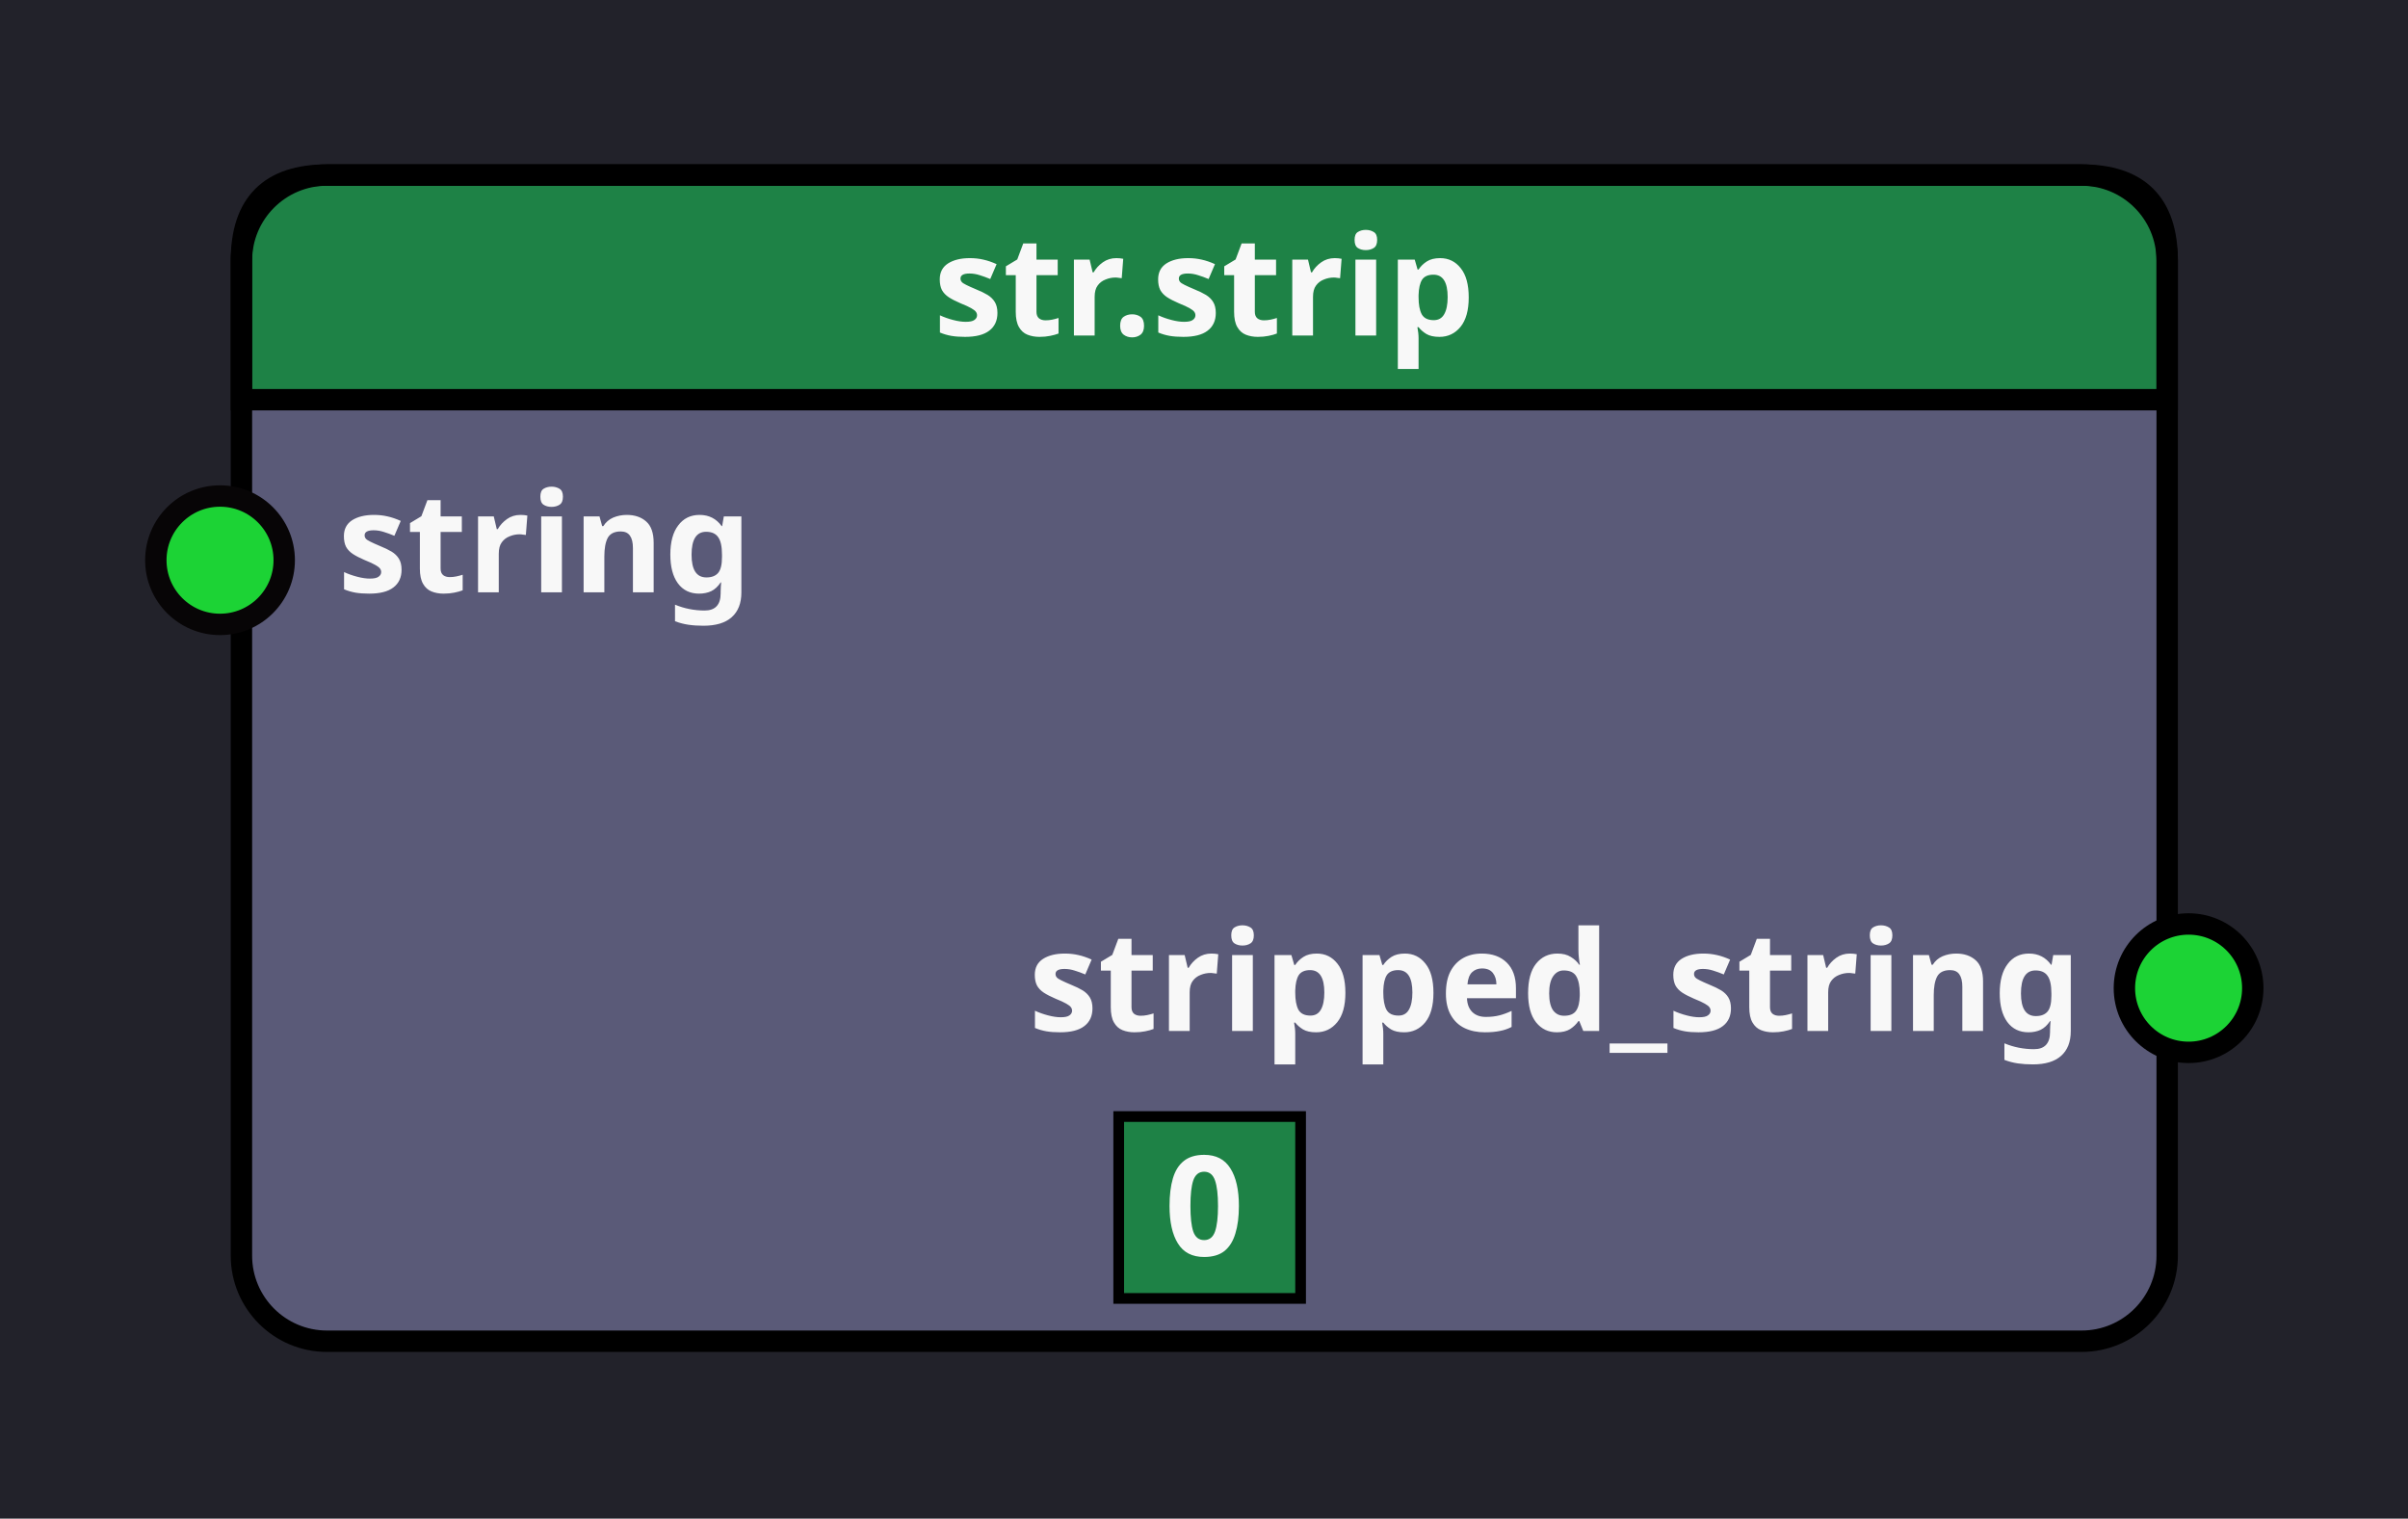
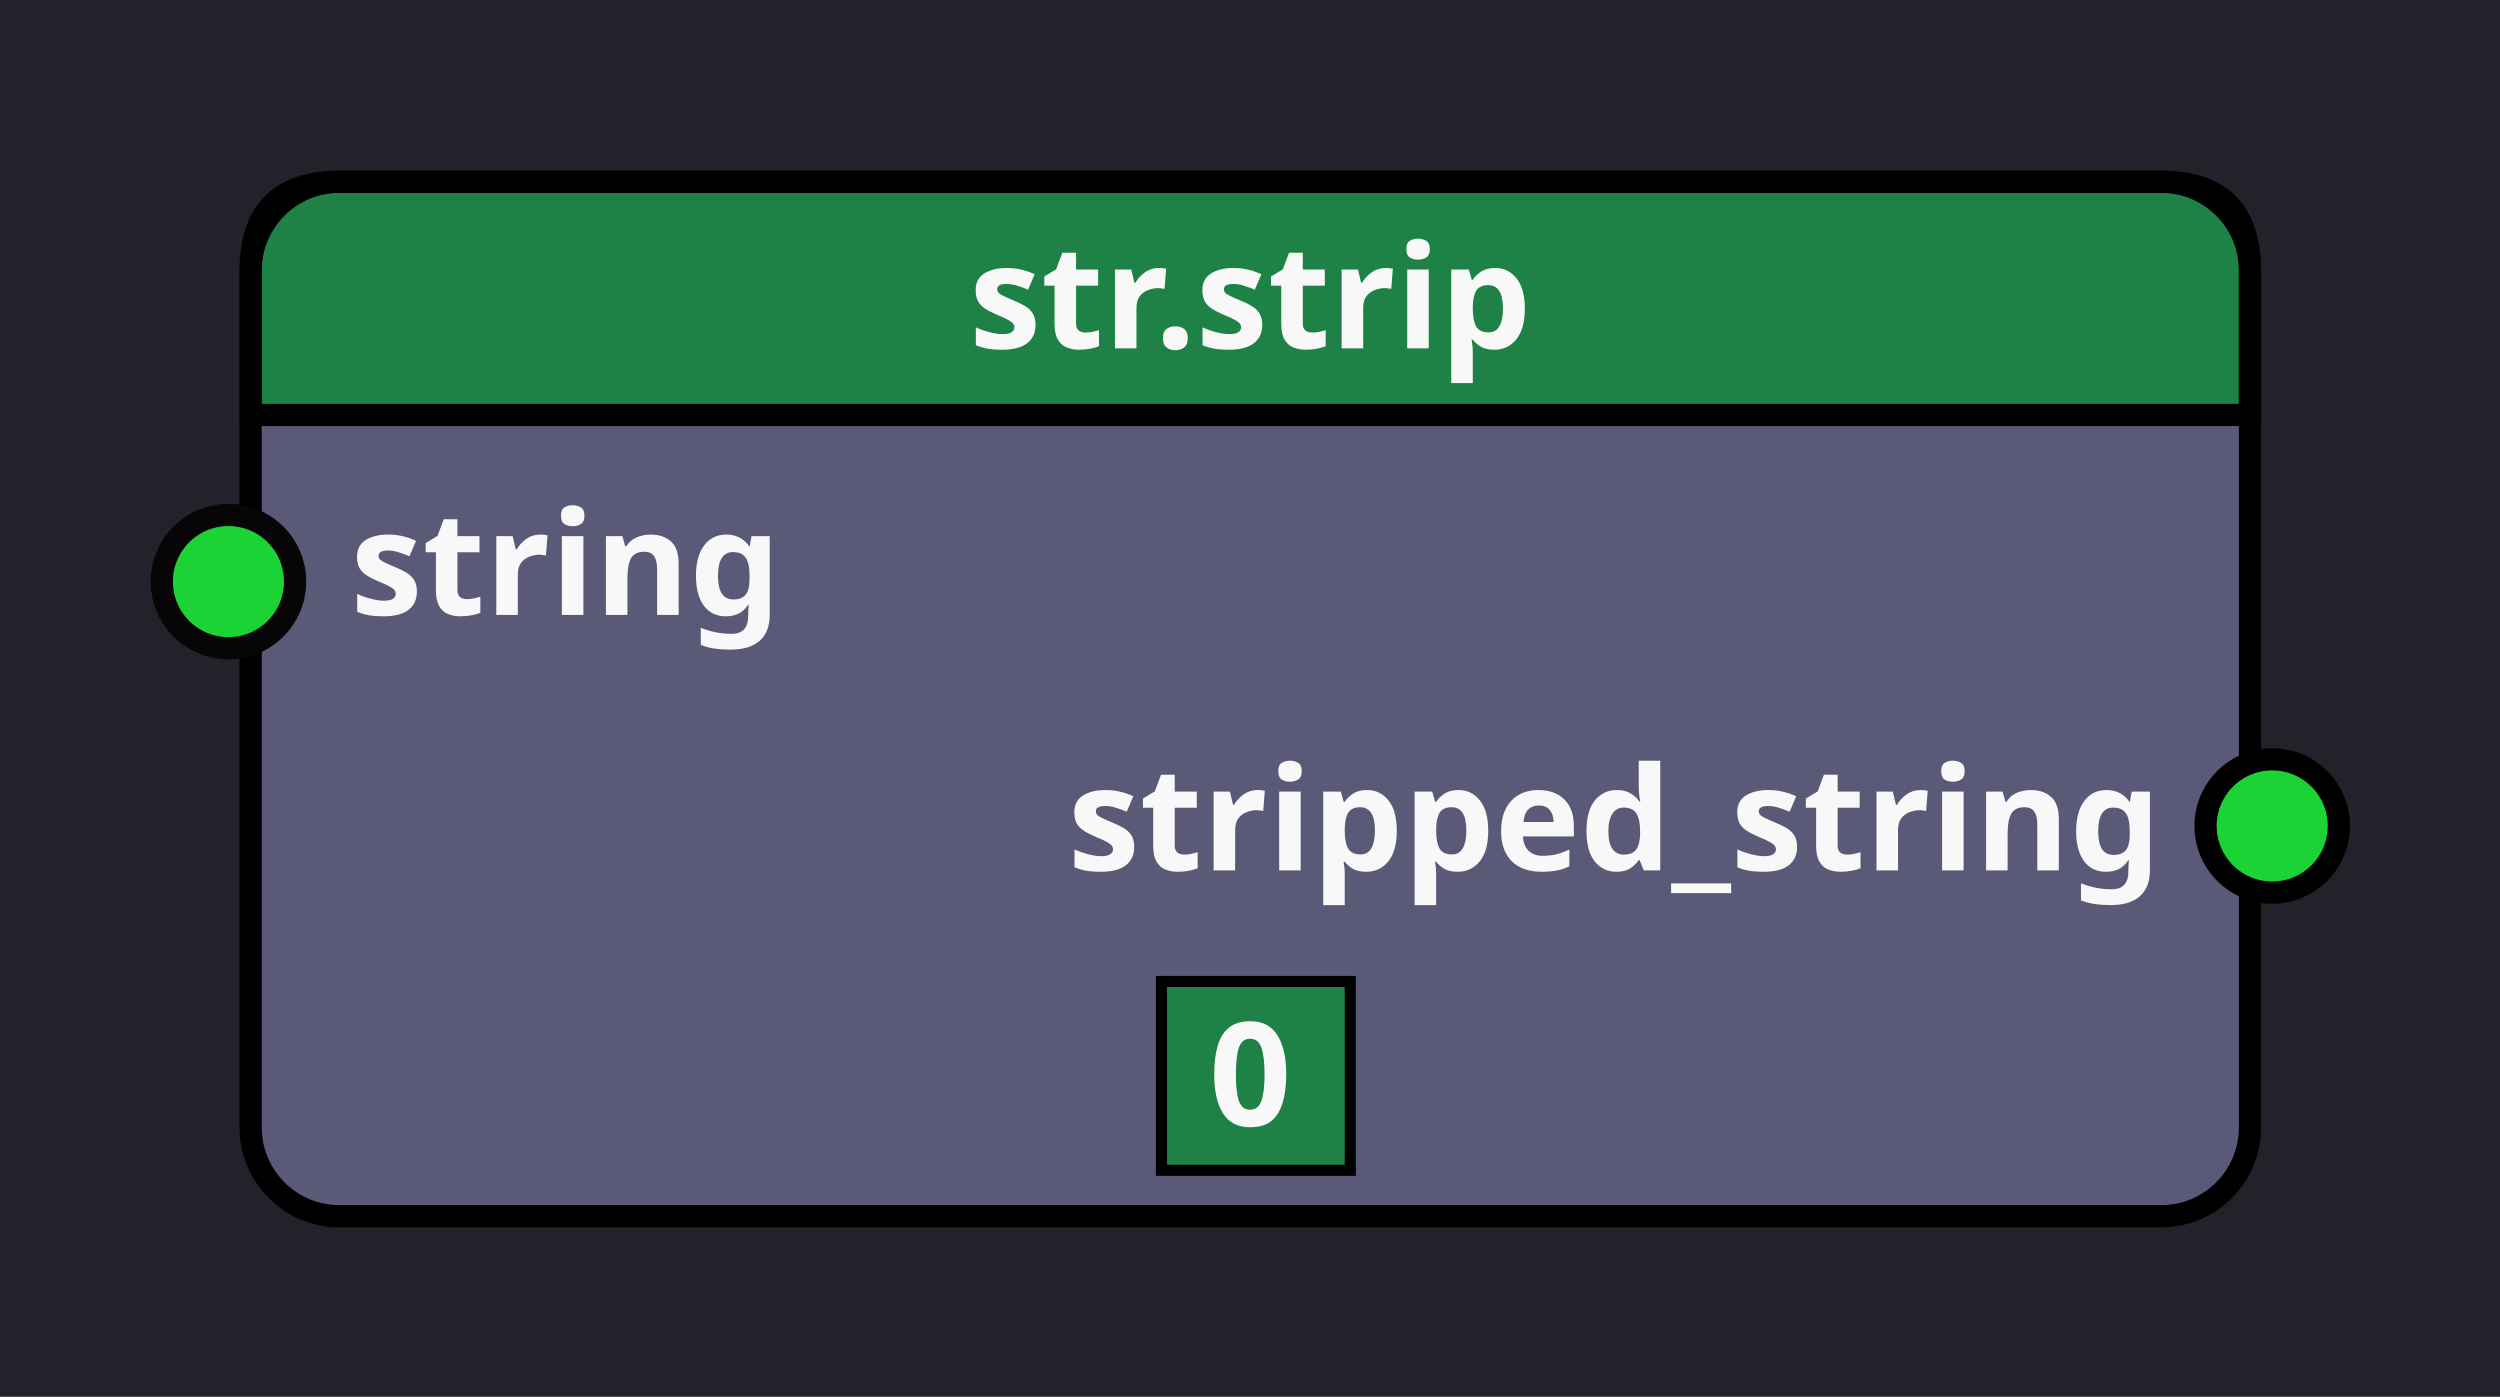
- <svg xmlns="http://www.w3.org/2000/svg" width="225.074" height="141.939" version="1.1" id="svg103">
+ <svg xmlns="http://www.w3.org/2000/svg" width="225.074" height="125.75" version="1.1" id="svg103">
  <defs id="defs107" />
  <style id="style2">
rect.graph_bg {fill:rgb(34, 34, 42);}

.checker_a {
  fill: rgb(235, 235, 235);
}

.checker_b {
  fill: rgb(20, 20, 20);
}


g.callable_node &gt; rect.normal_fill
{
  fill           : rgb(90, 90, 120);
  stroke         : rgb(0, 0, 0);
  stroke-width   : 2;
  stroke-opacity : 0;
}

g.callable_node &gt; rect.commented_out_fill
{
  fill           : rgb(30, 130, 70);
  stroke         : rgb(0, 0, 0);
  stroke-width   : 2;
  stroke-opacity : 0;
}

g.callable_node &gt; path.header_fill_0
{
  fill           : rgb(30, 130, 70);
  stroke         : rgb(0, 0, 0);
  stroke-width   : 2;
  stroke-opacity : 0;
}

g.callable_node &gt; path.header_fill_1
{
  fill           : rgb(1, 14, 157);
  stroke         : rgb(0, 0, 0);
  stroke-width   : 2;
  stroke-opacity : 0;
}

g.callable_node &gt; path.header_fill_2
{
  fill           : rgb(157, 1, 66);
  stroke         : rgb(0, 0, 0);
  stroke-width   : 2;
  stroke-opacity : 0;
}

g.callable_node &gt; path.header_fill_3
{
  fill           : rgb(1, 92, 157);
  stroke         : rgb(0, 0, 0);
  stroke-width   : 2;
  stroke-opacity : 0;
}

g.callable_node &gt; path.header_fill_4
{
  fill           : rgb(92, 1, 157);
  stroke         : rgb(0, 0, 0);
  stroke-width   : 2;
  stroke-opacity : 0;
}

g.callable_node &gt; path.header_fill_5
{
  fill           : rgb(140, 18, 18);
  stroke         : rgb(0, 0, 0);
  stroke-width   : 2;
  stroke-opacity : 0;
}

g.callable_node &gt; path.header_fill_6
{
  fill           : rgb(131, 1, 157);
  stroke         : rgb(0, 0, 0);
  stroke-width   : 2;
  stroke-opacity : 0;
}

g.callable_node &gt; path.header_fill_7
{
  fill           : rgb(11, 60, 55);
  stroke         : rgb(0, 0, 0);
  stroke-width   : 2;
  stroke-opacity : 0;
}

g.callable_node &gt; path.header_fill_8
{
  fill           : rgb(60, 36, 11);
  stroke         : rgb(0, 0, 0);
  stroke-width   : 2;
  stroke-opacity : 0;
}

g.callable_node &gt; path.header_fill_9
{
  fill           : rgb(9, 52, 10);
  stroke         : rgb(0, 0, 0);
  stroke-width   : 2;
  stroke-opacity : 0;
}

g.callable_node &gt; path.header_fill_10
{
  fill           : rgb(133, 124, 8);
  stroke         : rgb(0, 0, 0);
  stroke-width   : 2;
  stroke-opacity : 0;
}



g.callable_node &gt; path.header_outline
{
  fill         : none;
  fill-opacity : 0;
  stroke       : rgb(0, 0, 0);
  stroke-width : 2;
}

g.callable_node &gt; text
{
  font: bold 13px sans-serif;
}

g.callable_node &gt; text.title
{fill : rgb(248, 248, 248);}

g.callable_node &gt; rect.id_bg_rect_0
{
  fill         : rgb(30, 130, 70);
  stroke       : rgb(0, 0, 0);
  stroke-width : 1;
}

g.callable_node &gt; rect.id_bg_rect_1
{
  fill         : rgb(1, 14, 157);
  stroke       : rgb(0, 0, 0);
  stroke-width : 1;
}

g.callable_node &gt; rect.id_bg_rect_2
{
  fill         : rgb(157, 1, 66);
  stroke       : rgb(0, 0, 0);
  stroke-width : 1;
}

g.callable_node &gt; rect.id_bg_rect_3
{
  fill         : rgb(1, 92, 157);
  stroke       : rgb(0, 0, 0);
  stroke-width : 1;
}

g.callable_node &gt; rect.id_bg_rect_4
{
  fill         : rgb(92, 1, 157);
  stroke       : rgb(0, 0, 0);
  stroke-width : 1;
}

g.callable_node &gt; rect.id_bg_rect_5
{
  fill         : rgb(140, 18, 18);
  stroke       : rgb(0, 0, 0);
  stroke-width : 1;
}

g.callable_node &gt; rect.id_bg_rect_6
{
  fill         : rgb(131, 1, 157);
  stroke       : rgb(0, 0, 0);
  stroke-width : 1;
}

g.callable_node &gt; rect.id_bg_rect_7
{
  fill         : rgb(11, 60, 55);
  stroke       : rgb(0, 0, 0);
  stroke-width : 1;
}

g.callable_node &gt; rect.id_bg_rect_8
{
  fill         : rgb(60, 36, 11);
  stroke       : rgb(0, 0, 0);
  stroke-width : 1;
}

g.callable_node &gt; rect.id_bg_rect_9
{
  fill         : rgb(9, 52, 10);
  stroke       : rgb(0, 0, 0);
  stroke-width : 1;
}

g.callable_node &gt; rect.id_bg_rect_10
{
  fill         : rgb(133, 124, 8);
  stroke       : rgb(0, 0, 0);
  stroke-width : 1;
}



g.callable_node &gt; text.id_text
{fill : rgb(248, 248, 248);}

g.callable_node &gt; rect.outline
{
  fill         : rgb(90, 90, 120);
  stroke       : rgb(0, 0, 0);
  stroke-width : 2;
  fill-opacity : 0;
}

g.callable_node &gt; text.label
{fill : rgb(248, 248, 248);}

g.callable_node &gt; path.subparam_key
{
  fill: yellow;
  stroke: black;
  stroke-width: 1px;
}

g.callable_node &gt; circle.normal_subparam_key_hole
{
  fill: rgb(90, 90, 120);
  stroke: black;
  stroke-width: 1px;
}

g.callable_node &gt; circle.commented_out_subparam_key_hole
{
  fill: rgb(30, 130, 70);
  stroke: black;
  stroke-width: 1px;
}

g.callable_node &gt; path.add_button
{
  fill: rgb(180, 255, 180);
  stroke: black;
  stroke-width: 2px;
}

g.callable_node &gt; path.remove_button
{
  fill: rgb(204, 0, 0);
  stroke: black;
  stroke-width: 2px;
}

g.callable_node &gt; rect.subparam_move_button
{
  fill:grey;
  stroke:white;
  stroke-width:1px;
}

g.callable_node &gt; path.subparam_move_button
{
  fill:black;
}

g.callable_node &gt; g.unpacking_icon &gt; line
{
  stroke: rgb(255, 255, 0);
  stroke-width:2px;
}


g.proxy_node &gt; rect.normal_header
{
  fill         : rgb(90, 90, 120);
  stroke       : rgb(0, 0, 0);
  stroke-width : 2;
}

g.proxy_node &gt; rect.commented_out_header
{
  fill         : rgb(30, 130, 70);
  stroke       : rgb(235, 235, 235);
  stroke-width : 2;
}

g.proxy_node &gt; text
{
  font: bold 13px sans-serif;
}

g.proxy_node &gt; text.normal_label
{fill : rgb(248, 248, 248);}

g.proxy_node &gt; text.commented_out_label
{fill : rgb(248, 248, 248);}

g.proxy_node &gt; path.add_button
{
  fill: rgb(62, 142, 255);
  stroke: rgb(16, 16, 16);
  stroke-width: 2px;
}

g.proxy_node &gt; path.remove_button
{
  fill: rgb(204, 0, 0);
  stroke: rgb(16, 16, 16);
  stroke-width: 2px;
}

g.callable_node &gt; path.header_fill_stlib_node
{
  fill           : rgb(20, 20, 25);
  stroke         : rgb(0, 0, 0);
  stroke-width   : 2;
  stroke-opacity : 0;
}

g.callable_node &gt; rect.id_bg_rect_stlib_node
{
  fill        : rgb(20, 20, 25);
  stroke      : rgb(0, 0, 0);
  stroke-width: 1;
}

g.callable_node &gt; path.header_fill_builtin_node
{
  fill           : rgb(20, 20, 25);
  stroke         : rgb(0, 0, 0);
  stroke-width   : 2;
  stroke-opacity : 0;
}

g.callable_node &gt; rect.id_bg_rect_builtin_node
{
  fill        : rgb(20, 20, 25);
  stroke      : rgb(0, 0, 0);
  stroke-width: 1;
}

g.callable_node &gt; path.header_fill_capsule_node
{
  fill           : rgb(20, 20, 25);
  stroke         : rgb(0, 0, 0);
  stroke-width   : 2;
  stroke-opacity : 0;
}

g.callable_node &gt; rect.id_bg_rect_capsule_node
{
  fill        : rgb(20, 20, 25);
  stroke      : rgb(0, 0, 0);
  stroke-width: 1;
}


g.operator_node &gt; rect.normal_body
{
  fill         : rgb(90, 90, 120);
  stroke       : rgb(0, 0, 0);
  stroke-width : 2;
}

g.operator_node &gt; rect.commented_out_body
{
  fill         : rgb(30, 130, 70);
  stroke       : rgb(235, 235, 235);
  stroke-width : 2;
}

g.operator_node &gt; text.normal_small_text
{
  font: bold 13px sans-serif;
  fill: rgb(248, 248, 248);
}

g.operator_node &gt; text.commented_out_small_text
{
  font: bold 13px sans-serif;
  fill: rgb(248, 248, 248);
}

g.operator_node &gt; text.normal_big_ab_text
{
  font: bold 60px sans-serif;
  fill: rgb(200, 200, 200);
}

g.operator_node &gt; text.normal_big_op_text
{
  font: bold 80px sans-serif;
  fill: rgb(200, 20, 20);
}

g.operator_node &gt; text.commented_out_big_ab_text
{
  font: bold 60px sans-serif;
  fill: rgb(200, 200, 200);
}

g.operator_node &gt; text.commented_out_big_op_text
{
  font: bold 80px sans-serif;
  fill: rgb(200, 20, 20);
}


line {stroke-width: 4;}

g.node &gt; circle
{stroke-width: 2;}

g.node &gt; circle.hollow_socket
{

  fill         : rgb(0, 0, 0);
  fill-opacity : 0;

  stroke : rgb(238, 238, 238);

}

g.node &gt; circle.other
{
  fill   : rgb(255, 149, 148);
  stroke : rgb(0, 0, 0);
}

line.other
{stroke : rgb(255, 149, 148);}


g.node &gt; circle.str
{
  fill   : rgb(1, 181, 15);
  stroke : rgb(0, 0, 0);
}

line.str
{stroke : rgb(1, 181, 15);}

g.node &gt; circle.bool
{
  fill   : rgb(40, 40, 255);
  stroke : rgb(0, 0, 0);
}

line.bool
{stroke : rgb(40, 40, 255);}

g.node &gt; circle.dict
{
  fill   : rgb(157, 95, 178);
  stroke : rgb(0, 0, 0);
}

line.dict
{stroke : rgb(157, 95, 178);}

g.node &gt; circle.number
{
  fill   : rgb(220, 0, 0);
  stroke : rgb(0, 0, 0);
}

line.number
{stroke : rgb(220, 0, 0);}

g.node &gt; circle.list
{
  fill   : rgb(243, 0, 112);
  stroke : rgb(0, 0, 0);
}

line.list
{stroke : rgb(243, 0, 112);}

g.node &gt; circle.tuple
{
  fill   : rgb(6, 186, 253);
  stroke : rgb(0, 0, 0);
}

line.tuple
{stroke : rgb(6, 186, 253);}

g.node &gt; circle.iterable
{
  fill   : rgb(239, 219, 0);
  stroke : rgb(0, 0, 0);
}

line.iterable
{stroke : rgb(239, 219, 0);}

g.node &gt; circle.iterator
{
  fill   : rgb(246, 133, 0);
  stroke : rgb(0, 0, 0);
}

line.iterator
{stroke : rgb(246, 133, 0);}

g.node &gt; circle.not_specified
{
  fill   : rgb(200, 200, 200);
  stroke : rgb(0, 0, 0);
}

line.not_specified
{stroke : rgb(200, 200, 200);}

g.node &gt; circle.other
{
  fill   : rgb(255, 149, 148);
  stroke : rgb(0, 0, 0);
}

line.other
{stroke : rgb(255, 149, 148);}

g.text_block &gt; rect
{
  fill         : rgb(30, 130, 70);
  stroke       : rgb(255, 255, 255);
  stroke-width : 2;
}

g.text_block &gt; text
{font:bold 15px monospace;}



g.file_not_found_shapes &gt; rect {
  fill: rgb(15, 15, 15);
  stroke: none;
}

g.file_not_found_shapes &gt; ellipse {
  stroke: rgb(200, 0, 0);
  stroke-width: 15px;
  fill:none;
}

g.file_not_found_shapes &gt; line {
  stroke: rgb(200, 0, 0);
  stroke-width: 15px;
}


g.default_holder &gt; rect {
  fill: rgb(200, 200, 200);
  stroke:black;
  stroke-width:1px;
}

g.default_holder &gt; text {
  font: bold 13px sans-serif;
  fill: rgb(35, 35, 35);
}

g.string_entry &gt; text {
  font: bold 13px sans-serif;
  fill: rgb(35, 35, 35);
}

g.string_entry &gt; rect {
  fill: rgb(255, 255, 255);
}

g.literal_entry &gt; text {
  font: bold 13px sans-serif;
  fill: rgb(255, 212, 59);
}

g.literal_entry &gt; rect {
  fill: rgb(48, 105, 152);
}

g.int_float_entry &gt; text {
  font: bold 13px sans-serif;
  fill: rgb(238, 238, 238);
}

g.int_float_entry &gt; rect.bg {
  fill: rgb(47, 47, 60);
}

g.int_float_entry &gt; rect.range_bg {
  fill: rgb(30, 130, 70);
}

g.check_button &gt; rect {
  fill: white;
  stroke: black;
  stroke-width: 2px;
}

g.check_button &gt; polyline {
  fill:none;
  stroke:black;
  stroke-width:3px;
}

g.option_menu &gt; rect {
  fill: rgb(47, 47, 60);
}

g.option_menu &gt; path {
  fill: rgb(238, 238, 238);
}

g.option_menu &gt; text {
  font: bold 13px sans-serif;
  fill: rgb(238, 238, 238);
}



g.option_tray &gt; rect.not_selected_bg {
  fill: rgb(47, 47, 60);
  stroke: white;
  stroke-width: 1px;
}

g.option_tray &gt; rect.selected_bg {
  fill: rgb(30, 130, 70);
  stroke: white;
  stroke-width:1px;
}

g.option_tray &gt; text {
  font: bold 13px sans-serif;
  fill: rgb(238, 238, 238);
}



g.color_button &gt; path.color_unit_checker_bg {
  fill:url(#checker_pattern);
}

g.color_button &gt; path.color_unit {
  stroke: black;
  stroke-width: 2px;
}





g.path_preview &gt; rect {
  fill:grey;
  stroke: silver;
  stroke-width:1px;
}



g.text_display &gt; rect {
  fill:grey;
  stroke: silver;
  stroke-width:1px;
}

g.literal_display &gt; rect {
  fill: rgb(48, 105, 152);
  stroke: silver;
  stroke-width:1px;
}


g.sorting_button &gt; rect {
  fill:white;
}

g.sorting_button &gt; text {
  font: bold 13px sans-serif;
  fill: black;
}

.thumb_bg {
  fill: rgb(40, 40, 90);
}
</style>
-   <rect x="0" y="0" width="225.074" height="141.939" class="graph_bg" id="rect4" />
+   <rect x="0" y="0" width="225.074" height="125.75" class="graph_bg" id="rect4" />
  <pattern x="0" y="0" width="10" height="10" id="checker_pattern" patternUnits="userSpaceOnUse">
    <rect x="0" y="0" width="5" height="5" class="checker_a" id="rect6" />
    <rect x="5" y="5" width="5" height="5" class="checker_a" id="rect8" />
    <rect x="0" y="5" width="5" height="5" class="checker_b" id="rect10" />
    <rect x="5" y="0" width="5" height="5" class="checker_b" id="rect12" />
  </pattern>
  <g class="node callable_node" id="g41" transform="translate(2.565664,-113.639)">
-     <rect x="20" y="130" width="180" height="109" rx="8" ry="8" class="normal_fill" id="rect17" />
+     <rect x="20" y="130" width="180" height="93.139" rx="8" ry="8" class="normal_fill" id="rect17" />
    <path d="m 20,151 h 180 v -13 q 0,-8 -8,-8 H 28 q -8,0 -8,8 z" class="header_fill_0" id="path19" />
    <path d="m 20,151 h 180 v -13 q 0,-8 -8,-8 H 28 q -8,0 -8,8 z" class="header_outline" id="path21" />
    <text x="110" y="145" text-anchor="middle" class="title" id="text23" style="font-style:normal;font-variant:normal;font-weight:bold;font-stretch:normal;font-size:13px;line-height:normal;font-family:sans-serif">str.strip</text>
-     <rect x="102" y="218" width="17" height="17" class="id_bg_rect_0" id="rect25" />
-     <text x="110" y="231" text-anchor="middle" class="id_text" id="text27" style="font-style:normal;font-variant:normal;font-weight:bold;font-stretch:normal;font-size:13px;line-height:normal;font-family:sans-serif">0</text>
-     <rect x="20" y="130" width="180" height="109" rx="8" ry="8" class="outline" id="rect29" />
+     <rect x="102" y="202" width="17" height="17" class="id_bg_rect_0" id="rect25" />
+     <text x="110" y="215" text-anchor="middle" class="id_text" id="text27" style="font-style:normal;font-variant:normal;font-weight:bold;font-stretch:normal;font-size:13px;line-height:normal;font-family:sans-serif">0</text>
+     <rect x="20" y="130" width="180" height="93.139" rx="8" ry="8" class="outline" id="rect29" />
    <text x="29" y="169" text-anchor="start" class="label" id="text33" style="font-style:normal;font-variant:normal;font-weight:bold;font-stretch:normal;font-size:13px;line-height:normal;font-family:sans-serif">string</text>
    <circle cx="18" cy="166" r="6" class="hollow_socket" id="circle35" style="fill:#1cd335;fill-opacity:1;stroke:#070506;stroke-opacity:1" />
-     <circle cx="202" cy="206" r="6" class="other" id="circle37" style="fill:#1cd335;fill-opacity:1" />
-     <text x="192" y="210" text-anchor="end" class="label" id="text39" style="font-style:normal;font-variant:normal;font-weight:bold;font-stretch:normal;font-size:13px;line-height:normal;font-family:sans-serif">stripped_string</text>
+     <circle cx="202" cy="188" r="6" class="other" id="circle37" style="fill:#1cd335;fill-opacity:1" />
+     <text x="192" y="192" text-anchor="end" class="label" id="text39" style="font-style:normal;font-variant:normal;font-weight:bold;font-stretch:normal;font-size:13px;line-height:normal;font-family:sans-serif">stripped_string</text>
  </g>
</svg>
